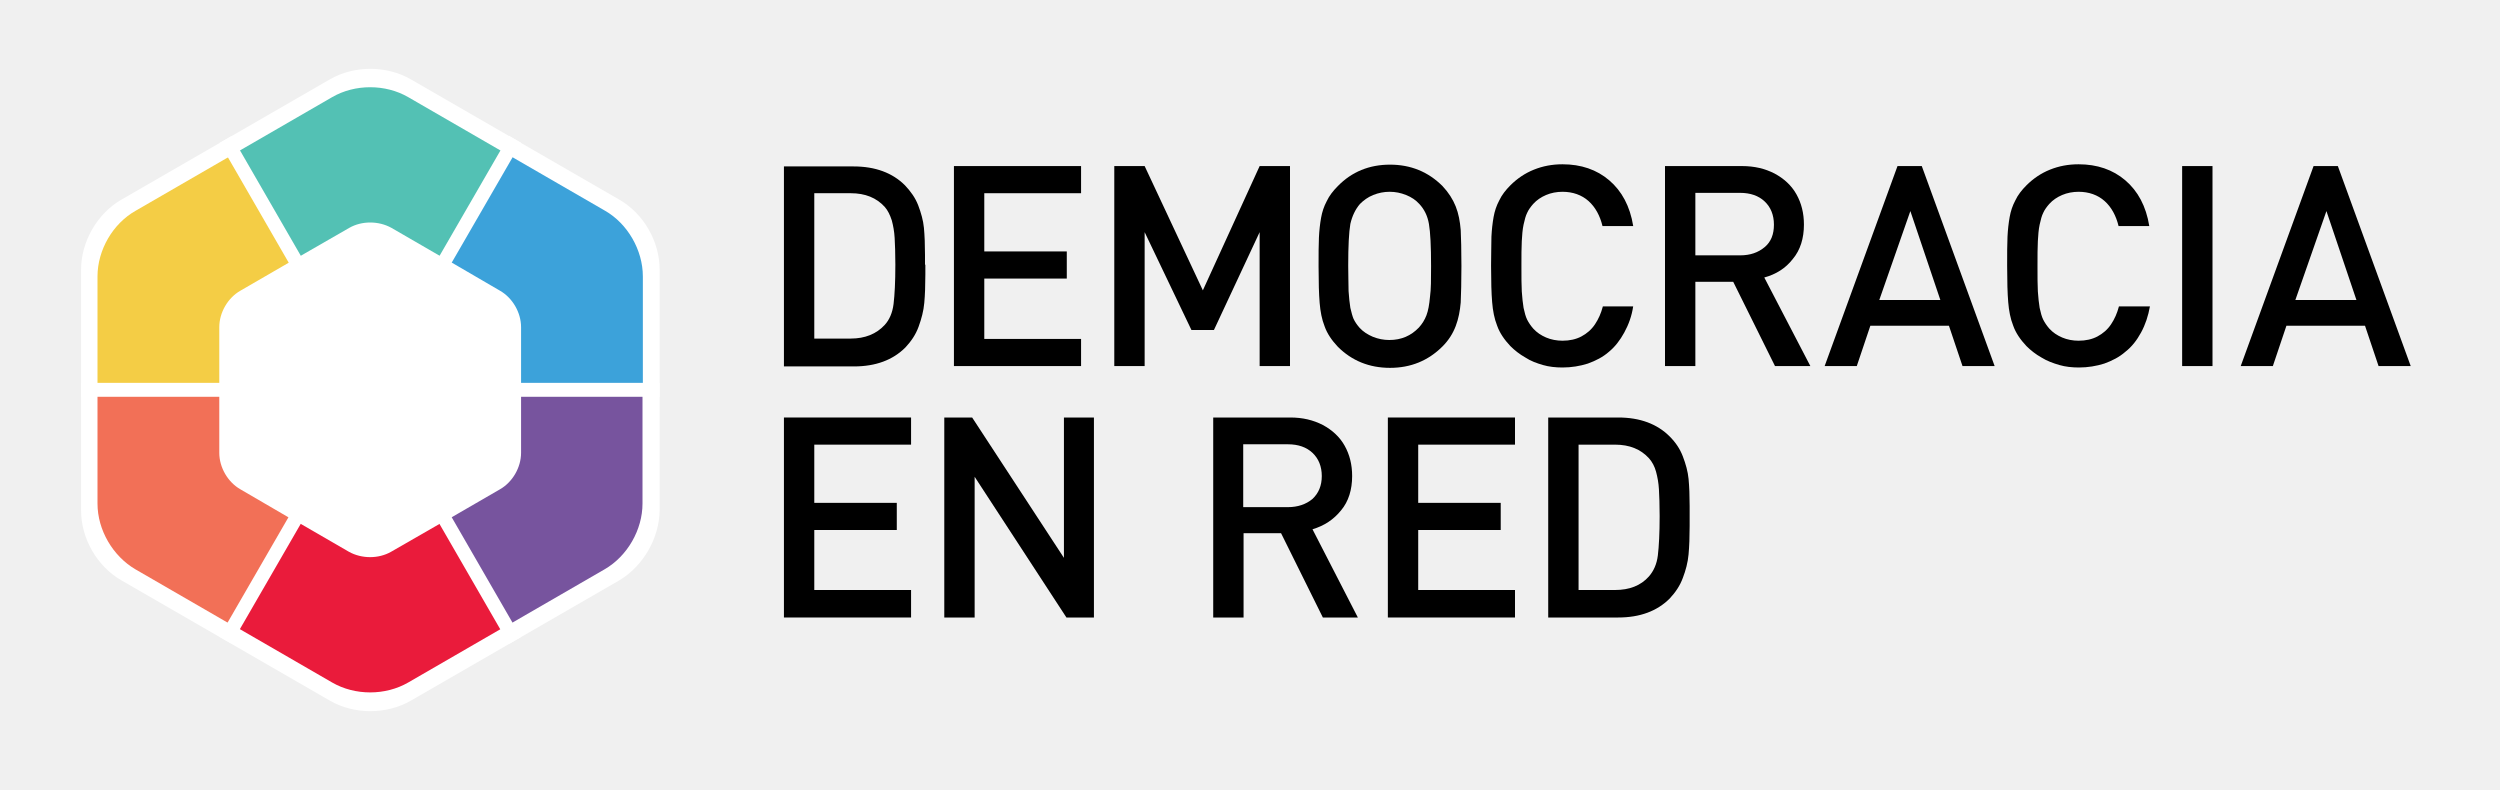
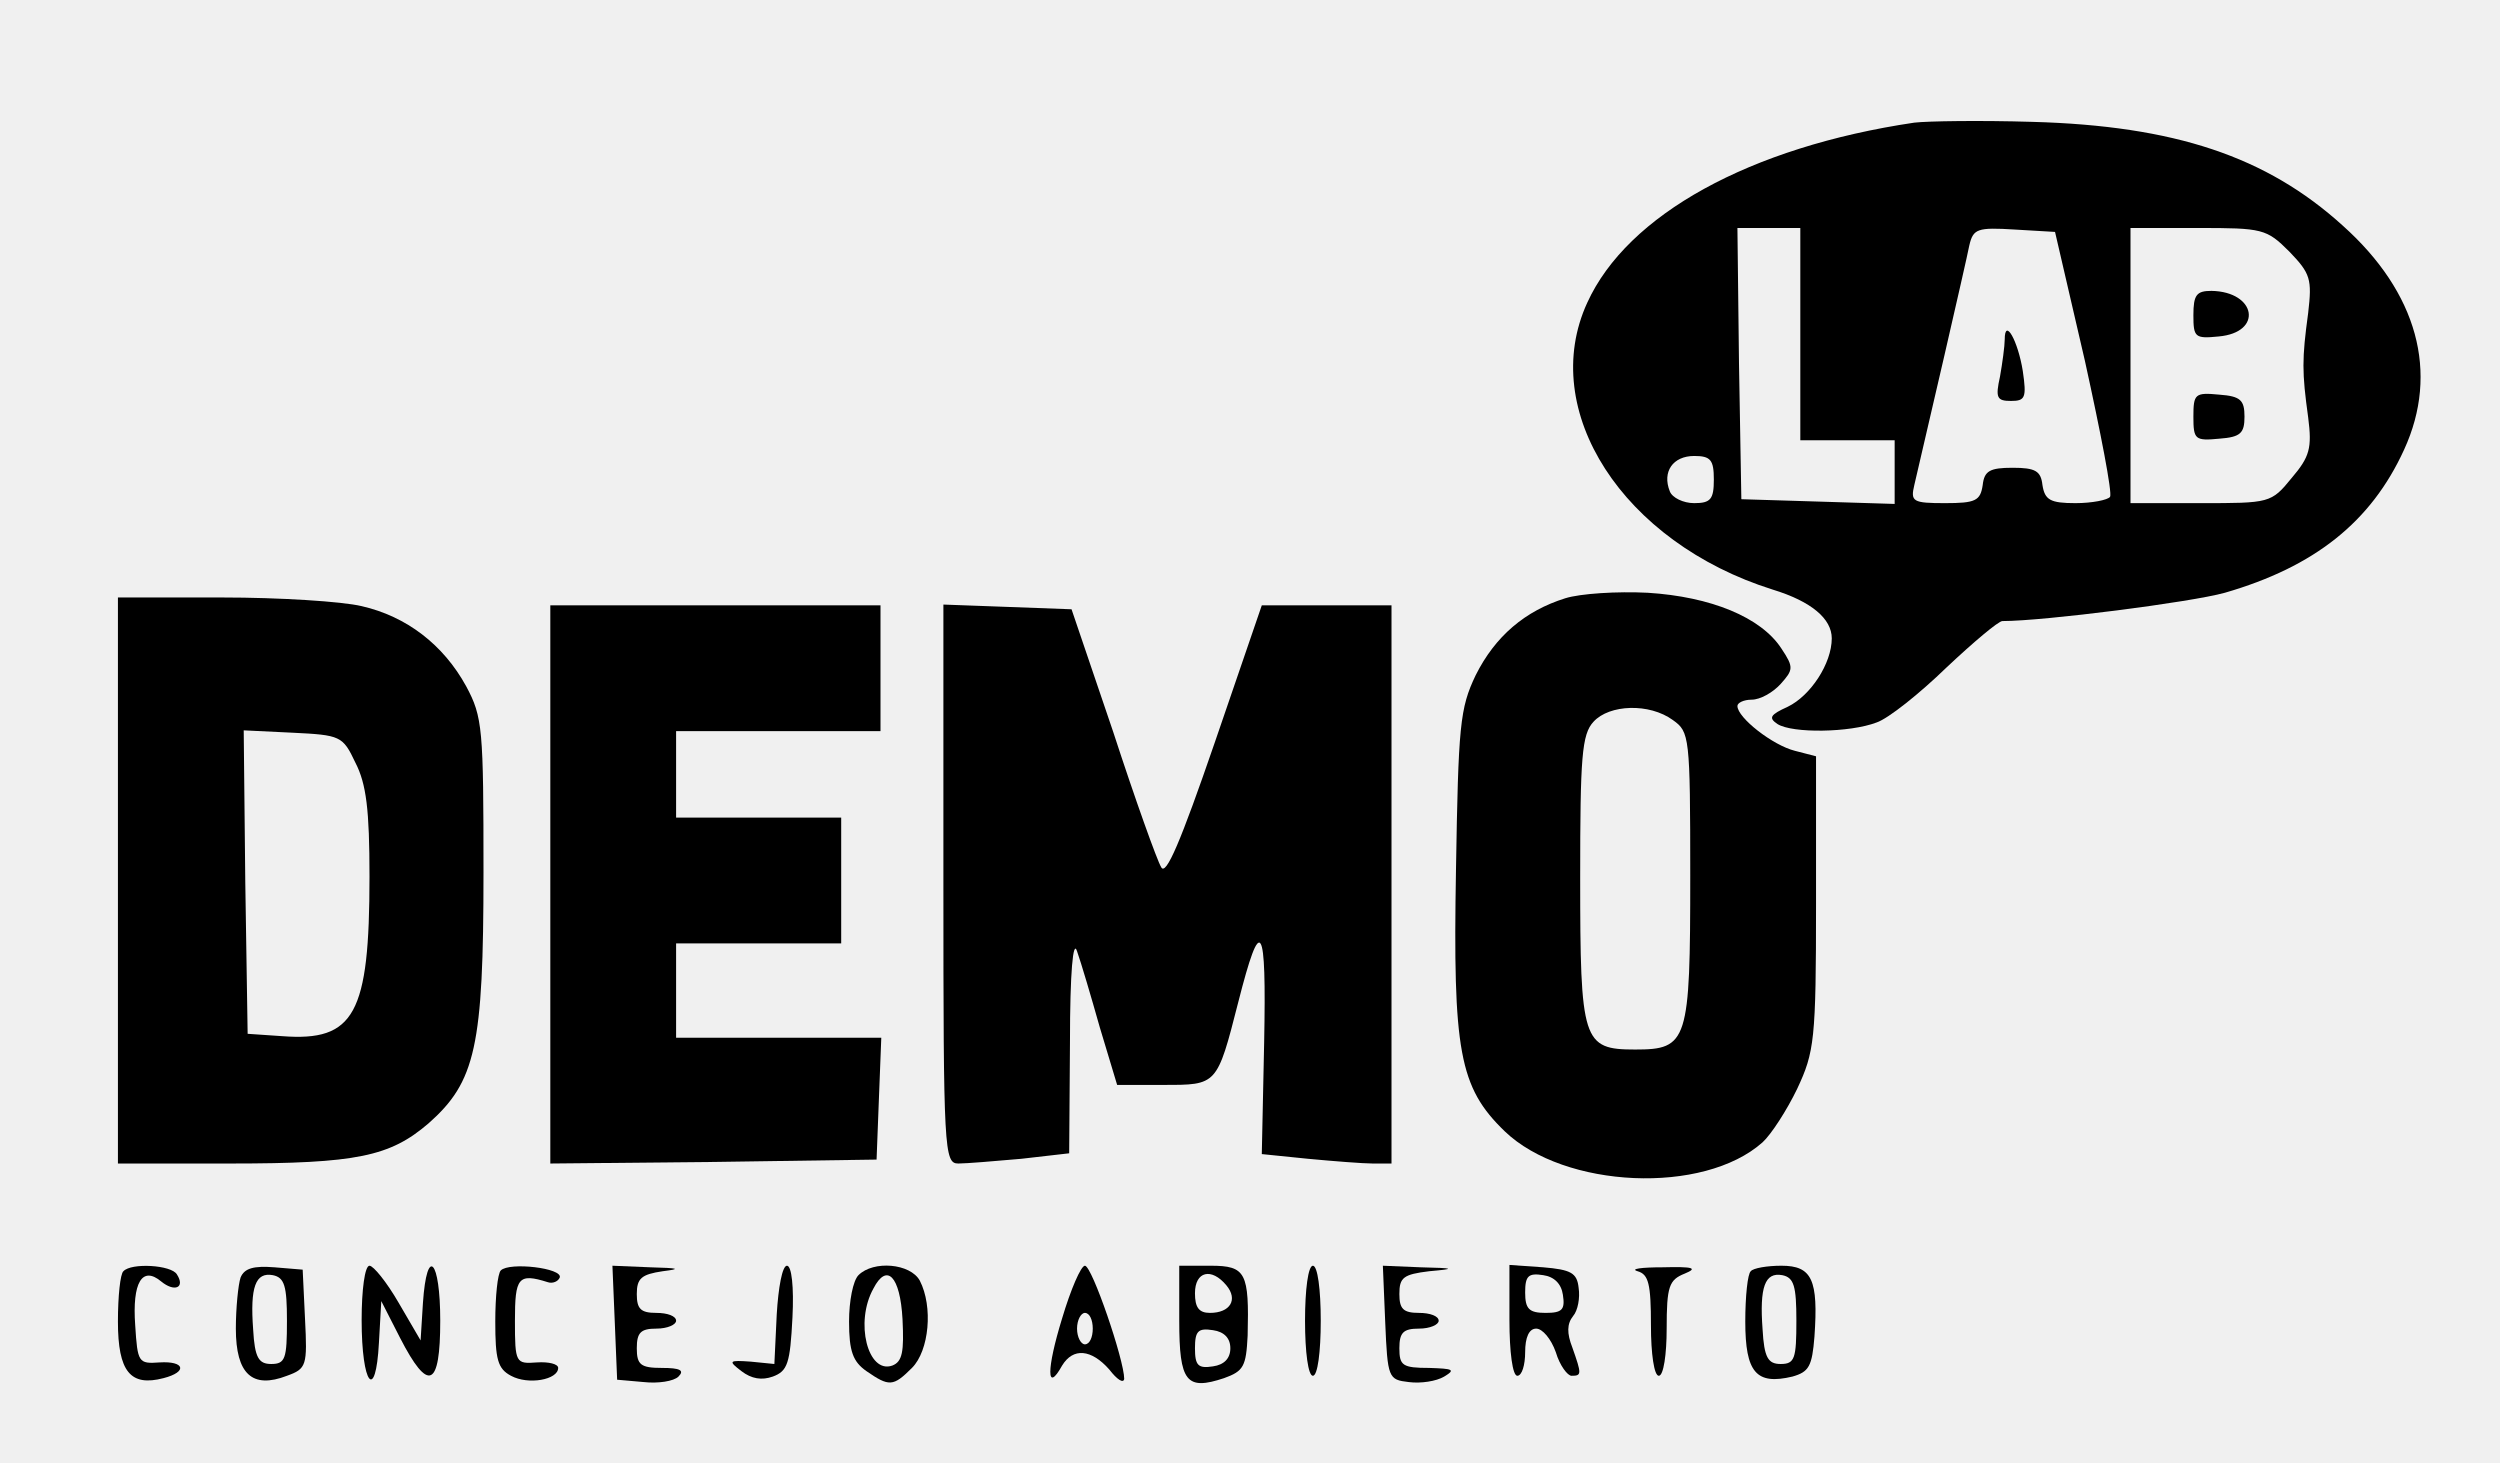
- <svg xmlns="http://www.w3.org/2000/svg" version="1.1" id="Layer_1" x="0px" y="0px" viewBox="0 0 700 221" style="enable-background:new 0 0 700 221;" xml:space="preserve">
-   <style type="text/css">
-     .st0{fill-rule:evenodd;clip-rule:evenodd;fill:#FFF;}
-     .st1{fill:#FFF;}
-     .st11{fill:#000;}
-     .st2{fill:#F4CD45;}
-     .st3{fill:#53C1B4;}
-     .st4{fill:#3CA2DA;}
-     .st5{fill:#F27057;}
-     .st6{fill:#EA1B3B;}
-     .st7{fill:#77549E;}
- </style>
-   <g>
-     <path class="st0" d="M173.4,162.5L115,196.2c-6.8,3.9-15.8,3.9-22.6,0L34,162.5c-6.8-3.9-11.3-11.7-11.3-19.6V75.5         c0-7.8,4.5-15.7,11.3-19.6l58.4-33.7c6.8-3.9,15.8-3.9,22.6,0l58.4,33.7c6.8,3.9,11.3,11.7,11.3,19.6v67.4         C184.6,150.7,180.1,158.5,173.4,162.5" />
-     <g>
-       <g>
-         <path class="st11" d="M250.7,74.1c0-3.2-0.1-5.7-0.2-7.5c-0.1-1.8-0.4-3.4-0.8-4.9c-0.5-1.5-1.1-2.8-2-3.8                 c-2.3-2.5-5.4-3.8-9.5-3.8H228v40.7h10.2c4,0,7.2-1.3,9.5-3.8c1.3-1.4,2.2-3.4,2.5-5.9C250.5,82.6,250.7,79,250.7,74.1                  M259.1,74.1v2.8c0,3-0.1,5.7-0.3,7.9c-0.2,2.3-0.8,4.5-1.6,6.7c-0.8,2.2-2.1,4.1-3.7,5.8c-3.5,3.5-8.3,5.3-14.4,5.3h-19.6v-56                 H239c6.1,0,10.9,1.8,14.4,5.3c1.6,1.7,2.9,3.5,3.7,5.6c0.8,2.1,1.4,4.2,1.6,6.3c0.2,2.2,0.3,4.7,0.3,7.6V74.1z" />
-         <polygon class="st11" points="302.7,102.5 267.1,102.5 267.1,46.5 302.7,46.5 302.7,54.1 275.6,54.1 275.6,70.4 298.7,70.4                  298.7,78 275.6,78 275.6,94.9 302.7,94.9             " />
-         <polygon class="st11" points="361.2,102.5 352.7,102.5 352.7,65 339.9,92.4 333.6,92.4 320.5,65 320.5,102.5 312,102.5 312,46.5                  320.5,46.5 336.8,81.3 352.7,46.5 361.2,46.5             " />
-         <path class="st11" d="M400.7,74.5c0-5.6-0.2-9.5-0.6-11.8c-0.4-2.3-1.3-4.1-2.7-5.6c-1-1.1-2.2-1.9-3.7-2.5                 c-1.5-0.6-3-0.9-4.6-0.9c-1.6,0-3.1,0.3-4.6,0.9c-1.5,0.6-2.7,1.5-3.7,2.5c-1.3,1.5-2.2,3.4-2.7,5.6c-0.4,2.3-0.6,6.2-0.6,11.7                 c0,3,0.1,5.3,0.1,7.1c0.1,1.8,0.3,3.3,0.5,4.7c0.3,1.3,0.6,2.4,0.9,3.1c0.4,0.8,0.9,1.6,1.7,2.5c1,1.1,2.3,1.9,3.7,2.5                 c1.5,0.6,3,0.9,4.6,0.9c3.4,0,6.1-1.2,8.3-3.5c0.9-1,1.6-2.1,2.1-3.4c0.5-1.3,0.8-3,1-5.2C400.7,81,400.7,78.1,400.7,74.5                  M409.2,74.5c0,4.4-0.1,7.8-0.2,10.2c-0.2,2.3-0.6,4.5-1.4,6.6c-0.8,2.1-2,4-3.7,5.7c-4,4-8.9,6-14.7,6s-10.7-2-14.6-5.9                 c-1.7-1.8-3-3.7-3.7-5.7c-0.8-2-1.2-4.2-1.4-6.6c-0.2-2.4-0.3-5.8-0.3-10.2c0-3.4,0-6.1,0.1-8.1c0.1-2,0.3-3.8,0.6-5.5                 c0.3-1.7,0.8-3.2,1.6-4.7c0.7-1.5,1.8-2.9,3.1-4.2c3.9-4,8.8-6,14.6-6s10.7,2,14.7,6c1.7,1.8,2.9,3.7,3.7,5.7                 c0.8,2,1.2,4.2,1.4,6.6C409.1,66.6,409.2,70,409.2,74.5" />
-         <path class="st11" d="M457.3,85.7c-0.4,2.8-1.3,5.2-2.5,7.4c-1.2,2.2-2.6,4-4.3,5.4c-1.7,1.5-3.7,2.5-5.9,3.3                 c-2.2,0.7-4.6,1.1-7.1,1.1c-1.9,0-3.8-0.2-5.5-0.7c-1.7-0.5-3.4-1.1-4.9-2.1c-1.6-0.9-3-2-4.2-3.2c-1.7-1.8-3-3.7-3.7-5.7                 c-0.8-2-1.2-4.2-1.4-6.6c-0.2-2.4-0.3-5.8-0.3-10.2c0-3.4,0.1-6.1,0.1-8.1c0.1-2,0.3-3.8,0.6-5.5c0.3-1.7,0.8-3.2,1.6-4.7                 c0.7-1.5,1.8-2.9,3.1-4.2c1.9-1.9,4.1-3.4,6.6-4.4c2.5-1,5.1-1.5,8-1.5c5.2,0,9.6,1.5,13.1,4.5c3.5,3,5.8,7.2,6.7,12.8h-8.6                 c-0.7-2.9-2-5.3-3.9-7c-1.9-1.7-4.4-2.6-7.3-2.6c-1.6,0-3.2,0.3-4.6,0.9c-1.4,0.6-2.6,1.4-3.6,2.5c-0.7,0.8-1.3,1.6-1.7,2.5                 c-0.4,0.8-0.7,1.9-1,3.3c-0.3,1.4-0.4,2.9-0.5,4.6c-0.1,1.7-0.1,4.1-0.1,7.1c0,3,0,5.3,0.1,7c0.1,1.7,0.3,3.3,0.5,4.6                 c0.3,1.4,0.6,2.5,1,3.3c0.4,0.8,1,1.7,1.7,2.5c1,1.1,2.2,1.9,3.6,2.5c1.4,0.6,3,0.9,4.6,0.9c2,0,3.8-0.4,5.3-1.2                 c1.5-0.8,2.8-1.9,3.8-3.4c1-1.5,1.7-3.1,2.2-5H457.3z" />
-         <path class="st11" d="M496.7,62.9c0-2.7-0.9-4.9-2.6-6.5c-1.7-1.6-4-2.4-6.9-2.4h-12.5v17.5h12.5c2.9,0,5.1-0.8,6.9-2.3                 C495.9,67.7,496.7,65.6,496.7,62.9 M506.9,102.5H497l-11.7-23.6h-10.6v23.6h-8.5v-56h21.6c3.4,0,6.4,0.7,9.1,2.1                 c2.6,1.4,4.7,3.3,6.1,5.8c1.4,2.5,2.1,5.3,2.1,8.5c0,3.8-1,7.1-3.1,9.6c-2,2.6-4.7,4.3-8,5.2L506.9,102.5z" />
-         <path class="st11" d="M543.3,84l-8.4-24.9L526.2,84H543.3z M558.5,102.5h-9l-3.8-11.3h-22l-3.8,11.3h-9l20.4-56h6.8L558.5,102.5z" />
-         <path class="st11" d="M602,85.7c-0.5,2.8-1.3,5.2-2.5,7.4c-1.2,2.2-2.6,4-4.4,5.4c-1.7,1.5-3.7,2.5-5.9,3.3                 c-2.2,0.7-4.6,1.1-7.1,1.1c-1.9,0-3.8-0.2-5.5-0.7c-1.7-0.5-3.4-1.1-5-2.1c-1.6-0.9-3-2-4.2-3.2c-1.7-1.8-3-3.7-3.7-5.7                 c-0.8-2-1.2-4.2-1.4-6.6c-0.2-2.4-0.3-5.8-0.3-10.2c0-3.4,0-6.1,0.1-8.1c0.1-2,0.3-3.8,0.6-5.5c0.3-1.7,0.8-3.2,1.6-4.7                 c0.7-1.5,1.8-2.9,3.1-4.2c1.9-1.9,4.1-3.4,6.6-4.4c2.5-1,5.1-1.5,8-1.5c5.2,0,9.6,1.5,13.1,4.5c3.5,3,5.8,7.2,6.7,12.8h-8.6                 c-0.7-2.9-2-5.3-3.9-7c-1.9-1.7-4.4-2.6-7.3-2.6c-1.6,0-3.2,0.3-4.6,0.9c-1.4,0.6-2.6,1.4-3.6,2.5c-0.7,0.8-1.3,1.6-1.7,2.5                 c-0.4,0.8-0.7,1.9-1,3.3c-0.3,1.4-0.4,2.9-0.5,4.6c-0.1,1.7-0.1,4.1-0.1,7.1c0,3,0,5.3,0.1,7c0.1,1.7,0.3,3.3,0.5,4.6                 c0.3,1.4,0.6,2.5,1,3.3c0.4,0.8,1,1.7,1.7,2.5c1,1.1,2.2,1.9,3.6,2.5c1.4,0.6,3,0.9,4.6,0.9c2,0,3.8-0.4,5.3-1.2                 c1.5-0.8,2.8-1.9,3.8-3.4c1-1.5,1.7-3.1,2.2-5H602z" />
-         <rect x="611" y="46.5" class="st11" width="8.5" height="56" />
-         <path class="st11" d="M659.8,84l-8.4-24.9L642.7,84H659.8z M675,102.5h-9l-3.8-11.3h-22l-3.8,11.3h-9l20.4-56h6.8L675,102.5z" />
-         <polygon class="st11" points="255.1,172.9 219.5,172.9 219.5,116.9 255.1,116.9 255.1,124.5 228,124.5 228,140.8 251.1,140.8                  251.1,148.4 228,148.4 228,165.2 255.1,165.2             " />
-         <polygon class="st11" points="306.3,172.9 298.6,172.9 272.9,133.5 272.9,172.9 264.4,172.9 264.4,116.9 272.2,116.9 297.9,156.2                  297.9,116.9 306.3,116.9             " />
-         <path class="st11" d="M370.1,133.3c0-2.7-0.9-4.9-2.6-6.5c-1.7-1.6-4-2.4-6.9-2.4h-12.5V142h12.5c2.8,0,5.1-0.8,6.9-2.3                 C369.2,138.1,370.1,136,370.1,133.3 M380.2,172.9h-9.8l-11.7-23.6h-10.5v23.6h-8.5v-56h21.6c3.4,0,6.4,0.7,9.1,2.1                 c2.6,1.4,4.7,3.3,6.1,5.8c1.4,2.5,2.1,5.3,2.1,8.5c0,3.8-1,7.1-3.1,9.6c-2.1,2.6-4.7,4.3-8,5.3L380.2,172.9z" />
-         <polygon class="st11" points="424.2,172.9 388.6,172.9 388.6,116.9 424.2,116.9 424.2,124.5 397.1,124.5 397.1,140.8 420.2,140.8                  420.2,148.4 397.1,148.4 397.1,165.2 424.2,165.2             " />
-         <path class="st11" d="M464.7,144.5c0-3.2-0.1-5.7-0.2-7.5c-0.1-1.8-0.4-3.4-0.8-4.9c-0.4-1.5-1.1-2.8-2-3.8                 c-2.3-2.5-5.4-3.8-9.5-3.8H442v40.7h10.2c4,0,7.2-1.2,9.5-3.8c1.3-1.5,2.2-3.4,2.5-5.9C464.5,153,464.7,149.3,464.7,144.5                  M473.1,144.5v2.8c0,3-0.1,5.7-0.3,7.9c-0.2,2.3-0.8,4.5-1.6,6.6c-0.8,2.2-2.1,4.1-3.7,5.8c-3.5,3.5-8.3,5.3-14.4,5.3h-19.6v-56                 h19.6c6.1,0,10.9,1.8,14.4,5.3c1.7,1.7,2.9,3.5,3.7,5.6c0.8,2.1,1.4,4.2,1.6,6.3c0.2,2.1,0.3,4.7,0.3,7.6V144.5z" />
-       </g>
-     </g>
-     <g>
-       <path class="st2" d="M61.4,91.6c0-4.1,2.4-8.2,5.9-10.2l15.2-8.8l-17-29.5L38,59C31.6,62.6,27.3,70,27.3,77.4v31.8l34.1,0V91.6z" />
-       <path class="st3" d="M97.8,63.8c3.5-2,8.2-2,11.8,0l15.2,8.8l17-29.5l-27.5-15.9c-6.4-3.7-14.9-3.7-21.3,0L65.5,43.1l17,29.5             L97.8,63.8z" />
-       <path class="st4" d="M140,81.4c3.5,2,5.9,6.1,5.9,10.2v17.6l34.1,0V77.4c0-7.4-4.3-14.8-10.6-18.4l-27.5-15.9l-17,29.5L140,81.4z" />
-       <path class="st5" d="M67.3,137c-3.5-2-5.9-6.1-5.9-10.2v-17.6l-34.1,0v31.8c0,7.4,4.3,14.7,10.6,18.4l27.5,15.9l17-29.5L67.3,137z             " />
-       <path class="st6" d="M109.5,154.5c-3.5,2-8.2,2-11.8,0l-15.2-8.8l-17,29.5L93,191.1c6.4,3.7,14.9,3.7,21.3,0l27.5-15.9l-17-29.5             L109.5,154.5z" />
-       <path class="st7" d="M145.9,109.2v17.6c0,4.1-2.4,8.2-5.9,10.2l-15.2,8.8l17,29.5l27.5-15.9c6.4-3.7,10.6-11.1,10.6-18.4v-31.8             L145.9,109.2z" />
-     </g>
-     <rect x="22.7" y="107.2" class="st1" width="162" height="3.9" />
-     <rect x="22.7" y="107.2" transform="matrix(0.5004 -0.8658 0.8658 0.5004 -42.7314 144.2807)" class="st1" width="162" height="3.9" />
-     <rect x="101.7" y="28.2" transform="matrix(0.8661 -0.4998 0.4998 0.8661 -40.687 66.4249)" class="st1" width="3.9" height="162" />
+ <svg xmlns="http://www.w3.org/2000/svg" version="1.0" width="318pt" height="186pt" viewBox="0 0 318 186" preserveAspectRatio="xMidYMid meet">
+   <g transform="translate(0,186) scale(0.1,-0.1)" fill="#000000" stroke="none">
+     <path d="M2435 1704 c-209 -31 -365 -117 -416 -229 -63 -137 45 -305 236 -365 49 -15 75 -37 75 -62 0 -32 -27 -73 -56 -87 -22 -10 -25 -14 -13 -22 19 -12 92 -11 126 2 15 5 55 37 89 70 34 32 66 59 71 59 53 0 240 24 283 36 114 33 186 90 228 182 45 98 17 200 -78 285 -97 88 -214 127 -395 132 -66 2 -133 1 -150 -1z m-145 -269 l0 -135 60 0 60 0 0 -40 0 -41 -97 3 -98 3 -3 173 -2 172 40 0 40 0 0 -135z m362 -34 c20 -91 35 -168 32 -173 -3 -4 -23 -8 -44 -8 -32 0 -39 4 -42 23 -2 18 -9 22 -38 22 -29 0 -36 -4 -38 -22 -3 -20 -9 -23 -48 -23 -41 0 -44 2 -39 23 13 55 66 284 70 305 5 21 10 23 58 20 l51 -3 38 -164z m260 139 c27 -28 29 -35 24 -78 -8 -59 -8 -75 0 -133 5 -39 2 -50 -21 -77 -26 -32 -28 -32 -116 -32 l-89 0 0 175 0 175 86 0 c82 0 87 -1 116 -30z m-732 -290 c0 -25 -4 -30 -25 -30 -14 0 -28 7 -31 15 -10 25 4 45 31 45 21 0 25 -5 25 -30z" />
+     <path d="M2550 1428 c0 -8 -3 -30 -6 -47 -6 -27 -4 -31 14 -31 18 0 20 4 15 38 -6 38 -23 69 -23 40z" />
+     <path d="M2790 1459 c0 -28 2 -30 32 -27 57 5 48 57 -9 58 -19 0 -23 -5 -23 -31z" />
+     <path d="M2790 1330 c0 -29 2 -31 33 -28 27 2 32 7 32 28 0 21 -5 26 -32 28 -31 3 -33 1 -33 -28z" />
+     <path d="M1991 1099 c-51 -16 -89 -48 -114 -98 -20 -42 -22 -63 -25 -248 -4 -230 4 -276 62 -332 76 -73 253 -81 328 -14 11 10 31 41 44 68 22 47 24 62 24 236 l0 187 -27 7 c-28 7 -73 42 -73 57 0 4 8 8 18 8 11 0 27 9 37 20 16 18 17 21 1 45 -26 40 -90 66 -170 71 -39 2 -86 -1 -105 -7z m137 -155 c21 -15 22 -20 22 -198 0 -211 -3 -221 -70 -221 -67 0 -70 10 -70 219 0 153 2 182 17 198 20 22 71 24 101 2z" />
+     <path d="M150 740 l0 -360 143 0 c161 0 203 9 252 51 60 53 70 98 70 319 0 183 -1 198 -22 237 -29 53 -76 89 -133 102 -25 6 -105 11 -177 11 l-133 0 0 -360z m302 150 c14 -27 18 -60 18 -145 0 -175 -19 -210 -111 -203 l-44 3 -3 193 -2 193 62 -3 c61 -3 64 -4 80 -38z" />
+     <path d="M700 735 l0 -355 208 2 207 3 3 78 3 77 -131 0 -130 0 0 60 0 60 105 0 105 0 0 80 0 80 -105 0 -105 0 0 55 0 55 130 0 130 0 0 80 0 80 -210 0 -210 0 0 -355z" />
+     <path d="M1200 735 c0 -339 1 -355 19 -355 10 0 46 3 80 6 l61 7 1 141 c0 90 4 132 9 116 5 -14 18 -58 29 -97 l22 -73 59 0 c68 0 68 -1 95 105 29 114 36 102 33 -51 l-3 -142 59 -6 c32 -3 70 -6 82 -6 l24 0 0 355 0 355 -82 0 -83 0 -60 -175 c-43 -125 -62 -170 -68 -158 -5 8 -33 86 -61 172 l-53 156 -81 3 -82 3 0 -356z" />
+     <path d="M157 243 c-4 -3 -7 -32 -7 -64 0 -64 16 -83 58 -72 31 8 27 22 -5 20 -27 -2 -28 0 -31 47 -4 55 9 76 33 56 17 -14 31 -8 20 9 -7 12 -58 15 -68 4z" />
+     <path d="M306 235 c-3 -9 -6 -39 -6 -65 0 -58 21 -77 65 -60 25 9 26 13 23 72 l-3 63 -36 3 c-26 2 -38 -1 -43 -13z m59 -55 c0 -48 -2 -55 -20 -55 -16 0 -21 8 -23 44 -4 54 3 73 25 69 15 -3 18 -14 18 -58z" />
+     <path d="M460 181 c0 -83 18 -105 22 -29 l3 53 24 -47 c36 -70 51 -63 51 22 0 78 -17 96 -22 23 l-3 -48 -28 48 c-15 26 -32 47 -37 47 -6 0 -10 -31 -10 -69z" />
+     <path d="M637 244 c-4 -4 -7 -33 -7 -65 0 -48 3 -60 20 -69 22 -12 60 -5 60 10 0 5 -12 8 -27 7 -27 -2 -28 -1 -28 53 0 55 4 61 42 49 6 -2 13 1 15 6 4 12 -64 20 -75 9z" />
+     <path d="M782 178 l3 -73 34 -3 c18 -2 38 1 44 7 8 8 2 11 -21 11 -27 0 -32 4 -32 25 0 20 5 25 25 25 14 0 25 5 25 10 0 6 -11 10 -25 10 -20 0 -25 5 -25 24 0 20 6 25 33 29 24 3 21 4 -16 5 l-48 2 3 -72z" />
+     <path d="M988 188 l-3 -63 -30 3 c-28 2 -29 1 -12 -12 13 -10 26 -12 40 -7 19 7 22 17 25 75 2 39 -1 66 -7 66 -6 0 -11 -28 -13 -62z" />
+     <path d="M1092 238 c-7 -7 -12 -33 -12 -59 0 -38 5 -51 22 -63 29 -20 34 -20 58 4 22 22 27 78 10 111 -12 22 -59 26 -78 7z m56 -56 c2 -41 0 -54 -13 -59 -31 -11 -48 55 -24 98 17 33 34 16 37 -39z" />
+     <path d="M1351 183 c-20 -65 -20 -96 0 -60 14 23 37 21 60 -5 10 -13 18 -18 19 -12 0 24 -41 144 -50 144 -5 0 -18 -30 -29 -67z m39 -13 c0 -11 -4 -20 -10 -20 -5 0 -10 9 -10 20 0 11 5 20 10 20 6 0 10 -9 10 -20z" />
+     <path d="M1500 180 c0 -78 9 -89 57 -73 25 9 28 15 30 54 2 80 -2 89 -47 89 l-40 0 0 -70z m60 45 c15 -18 5 -35 -21 -35 -14 0 -19 7 -19 25 0 28 21 33 40 10z m5 -80 c0 -13 -8 -21 -22 -23 -19 -3 -23 1 -23 23 0 22 4 26 23 23 14 -2 22 -10 22 -23z" />
+     <path d="M1660 180 c0 -40 4 -70 10 -70 6 0 10 30 10 70 0 40 -4 70 -10 70 -6 0 -10 -30 -10 -70z" />
+     <path d="M1762 178 c3 -71 4 -73 30 -76 15 -2 35 1 45 7 15 9 11 10 -19 11 -34 0 -38 3 -38 25 0 20 5 25 25 25 14 0 25 5 25 10 0 6 -11 10 -25 10 -20 0 -25 5 -25 24 0 21 5 25 38 29 34 3 33 4 -11 5 l-48 2 3 -72z" />
+     <path d="M1920 181 c0 -41 4 -71 10 -71 6 0 10 14 10 30 0 19 5 30 14 30 8 0 19 -13 25 -30 5 -17 15 -30 20 -30 13 0 13 2 1 36 -7 18 -7 30 1 40 6 7 9 23 7 36 -2 19 -10 23 -45 26 l-43 3 0 -70z m68 32 c3 -19 -1 -23 -22 -23 -21 0 -26 5 -26 26 0 21 4 25 23 22 14 -2 23 -11 25 -25z" />
+     <path d="M2083 243 c14 -4 17 -16 17 -69 0 -36 4 -64 10 -64 6 0 10 27 10 60 0 54 3 62 23 70 17 7 11 9 -28 8 -27 0 -42 -2 -32 -5z" />
+     <path d="M2227 243 c-4 -3 -7 -32 -7 -64 0 -65 14 -81 60 -70 21 6 25 13 28 51 5 72 -3 90 -42 90 -18 0 -36 -3 -39 -7z m58 -63 c0 -48 -2 -55 -20 -55 -16 0 -21 8 -23 44 -4 54 3 73 25 69 15 -3 18 -14 18 -58z" />
  </g>
</svg>
